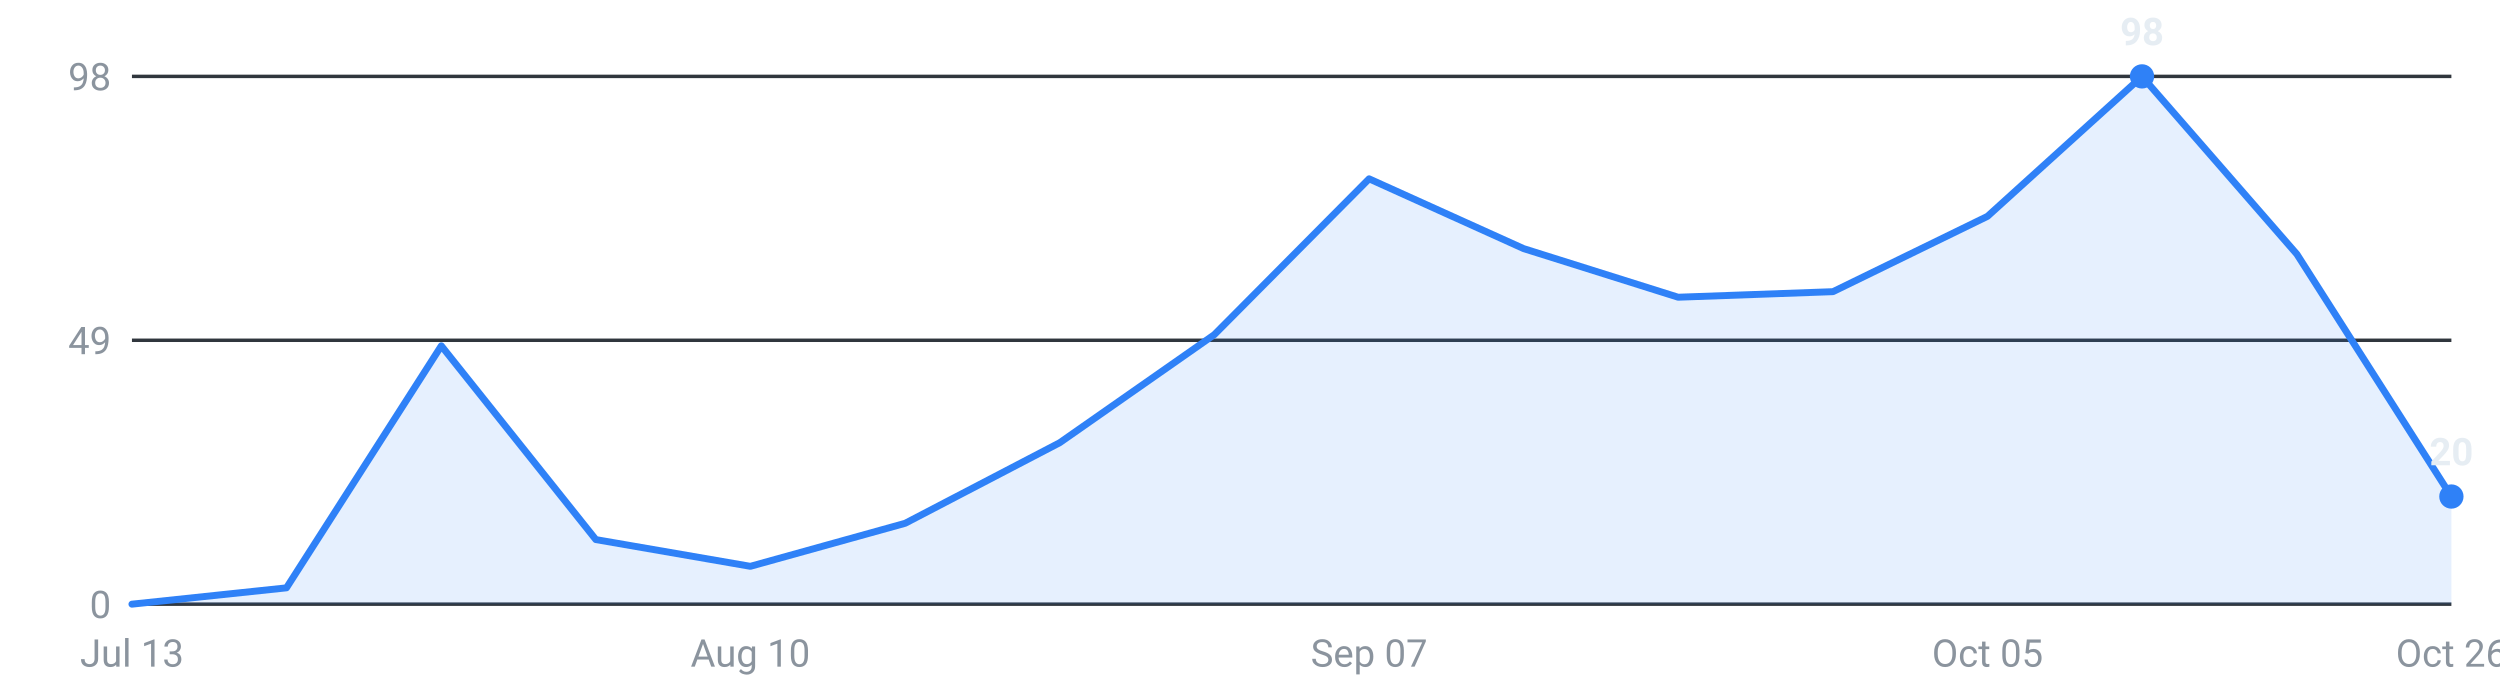
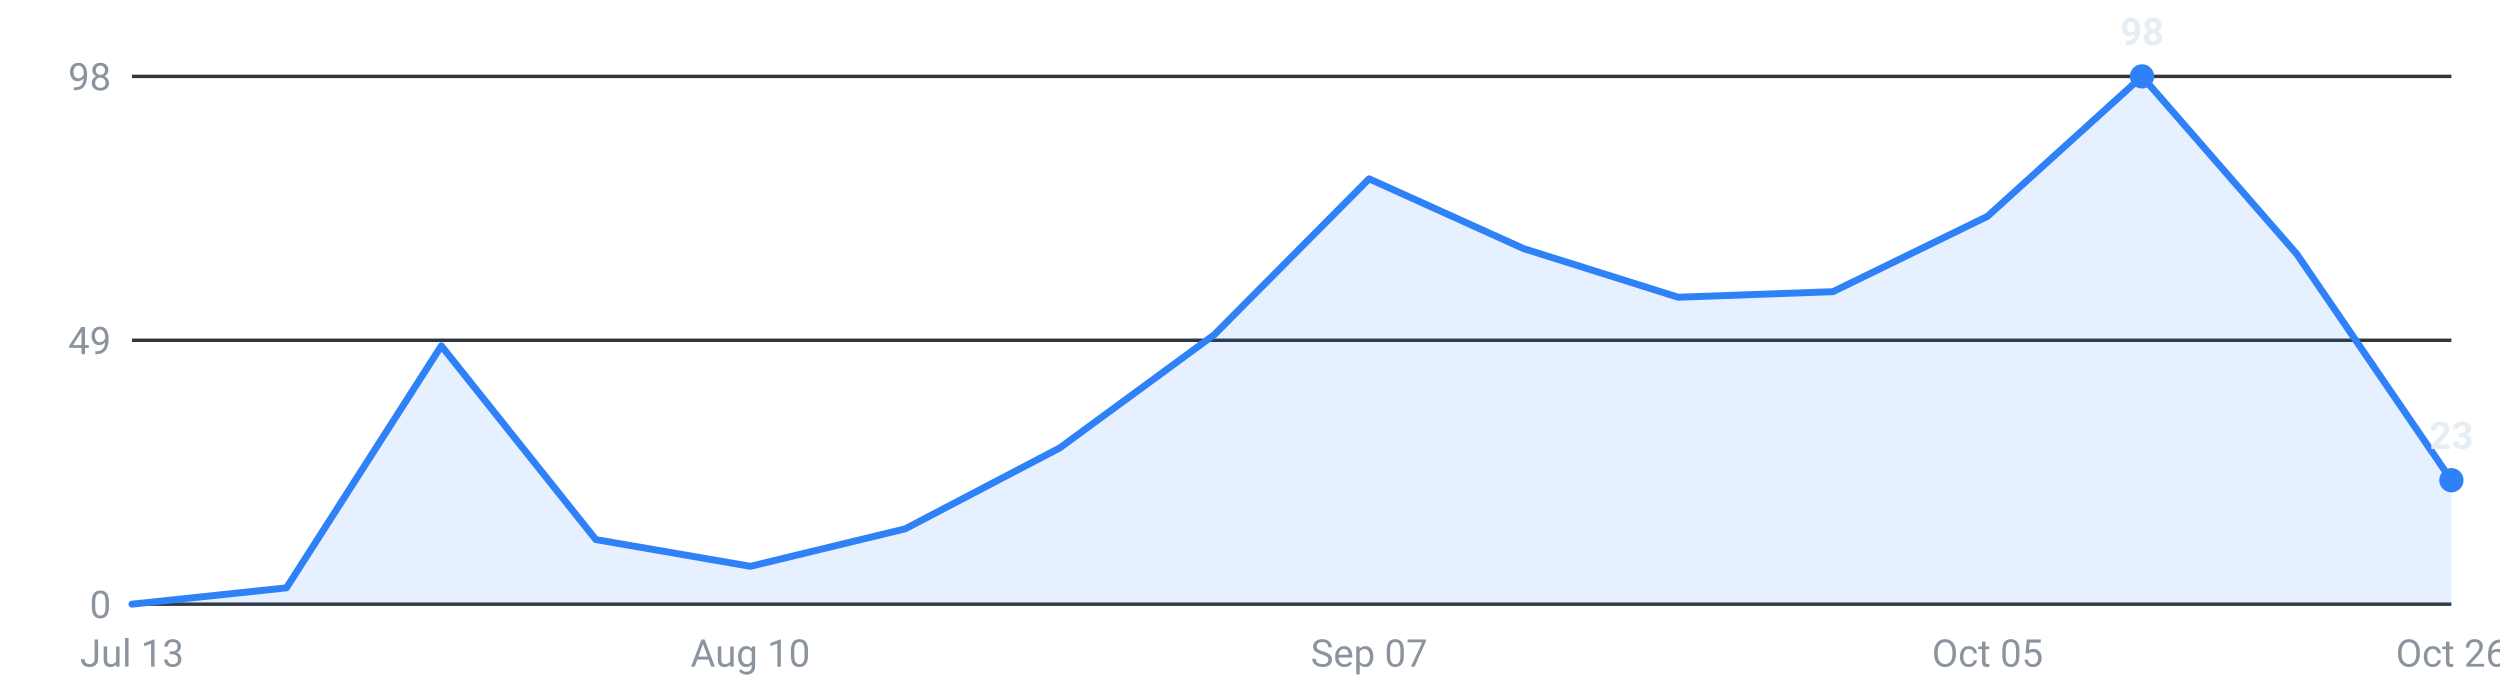
<svg xmlns="http://www.w3.org/2000/svg" viewBox="0 0 720 200" width="720" height="200" role="img" aria-label="Internships posted per week, last 16 weeks">
  <g font-family="-apple-system,Segoe UI,Roboto,sans-serif" font-size="11">
    <line x1="38" y1="174.0" x2="706" y2="174.0" stroke="#30363d" stroke-width="1" />
    <text x="32" y="178.0" text-anchor="end" fill="#8b949e">0</text>
    <line x1="38" y1="98.0" x2="706" y2="98.0" stroke="#30363d" stroke-width="1" />
    <text x="32" y="102.0" text-anchor="end" fill="#8b949e">49</text>
    <line x1="38" y1="22.0" x2="706" y2="22.0" stroke="#30363d" stroke-width="1" />
    <text x="32" y="26.0" text-anchor="end" fill="#8b949e">98</text>
-     <path d="M38.0,174 L38.0,174.0 L82.5,169.3 L127.1,99.6 L171.6,155.4 L216.1,163.1 L260.7,150.7 L305.2,127.5 L349.7,96.4 L394.3,51.5 L438.8,71.6 L483.3,85.6 L527.9,84.0 L572.4,62.3 L616.9,22.0 L661.5,73.2 L706.0,143.0 L706.0,174 Z" fill="#2f81f7" fill-opacity="0.12" />
-     <polyline points="38.0,174.0 82.5,169.3 127.1,99.6 171.6,155.4 216.1,163.1 260.7,150.7 305.2,127.5 349.7,96.4 394.3,51.5 438.8,71.6 483.3,85.6 527.9,84.0 572.4,62.3 616.9,22.0 661.5,73.2 706.0,143.0" fill="none" stroke="#2f81f7" stroke-width="2" stroke-linejoin="round" stroke-linecap="round" />
+     <path d="M38.0,174 L38.0,174.0 L82.5,169.3 L127.1,99.6 L171.6,155.4 L216.1,163.1 L260.7,152.3 L305.2,129.0 L349.7,96.4 L394.3,51.5 L438.8,71.6 L483.3,85.6 L527.9,84.0 L572.4,62.3 L616.9,22.0 L661.5,73.2 L706.0,138.3 L706.0,174 Z" fill="#2f81f7" fill-opacity="0.12" />
+     <polyline points="38.0,174.0 82.5,169.3 127.1,99.6 171.6,155.4 216.1,163.1 260.7,152.3 305.2,129.0 349.7,96.4 394.3,51.5 438.8,71.6 483.3,85.6 527.9,84.0 572.4,62.3 616.9,22.0 661.5,73.2 706.0,138.3" fill="none" stroke="#2f81f7" stroke-width="2" stroke-linejoin="round" stroke-linecap="round" />
    <circle cx="616.9" cy="22.0" r="3.5" fill="#2f81f7" />
    <text x="616.9" y="13.0" text-anchor="middle" fill="#e6edf3" font-weight="600">98</text>
-     <circle cx="706.0" cy="143.0" r="3.5" fill="#2f81f7" />
-     <text x="706.0" y="134.0" text-anchor="middle" fill="#e6edf3" font-weight="600">20</text>
+     <circle cx="706.0" cy="138.3" r="3.5" fill="#2f81f7" />
+     <text x="706.0" y="129.3" text-anchor="middle" fill="#e6edf3" font-weight="600">23</text>
    <text x="38.0" y="192" text-anchor="middle" fill="#8b949e">Jul 13</text>
    <text x="216.1" y="192" text-anchor="middle" fill="#8b949e">Aug 10</text>
    <text x="394.3" y="192" text-anchor="middle" fill="#8b949e">Sep 07</text>
    <text x="572.4" y="192" text-anchor="middle" fill="#8b949e">Oct 05</text>
    <text x="706.0" y="192" text-anchor="middle" fill="#8b949e">Oct 26</text>
  </g>
</svg>
